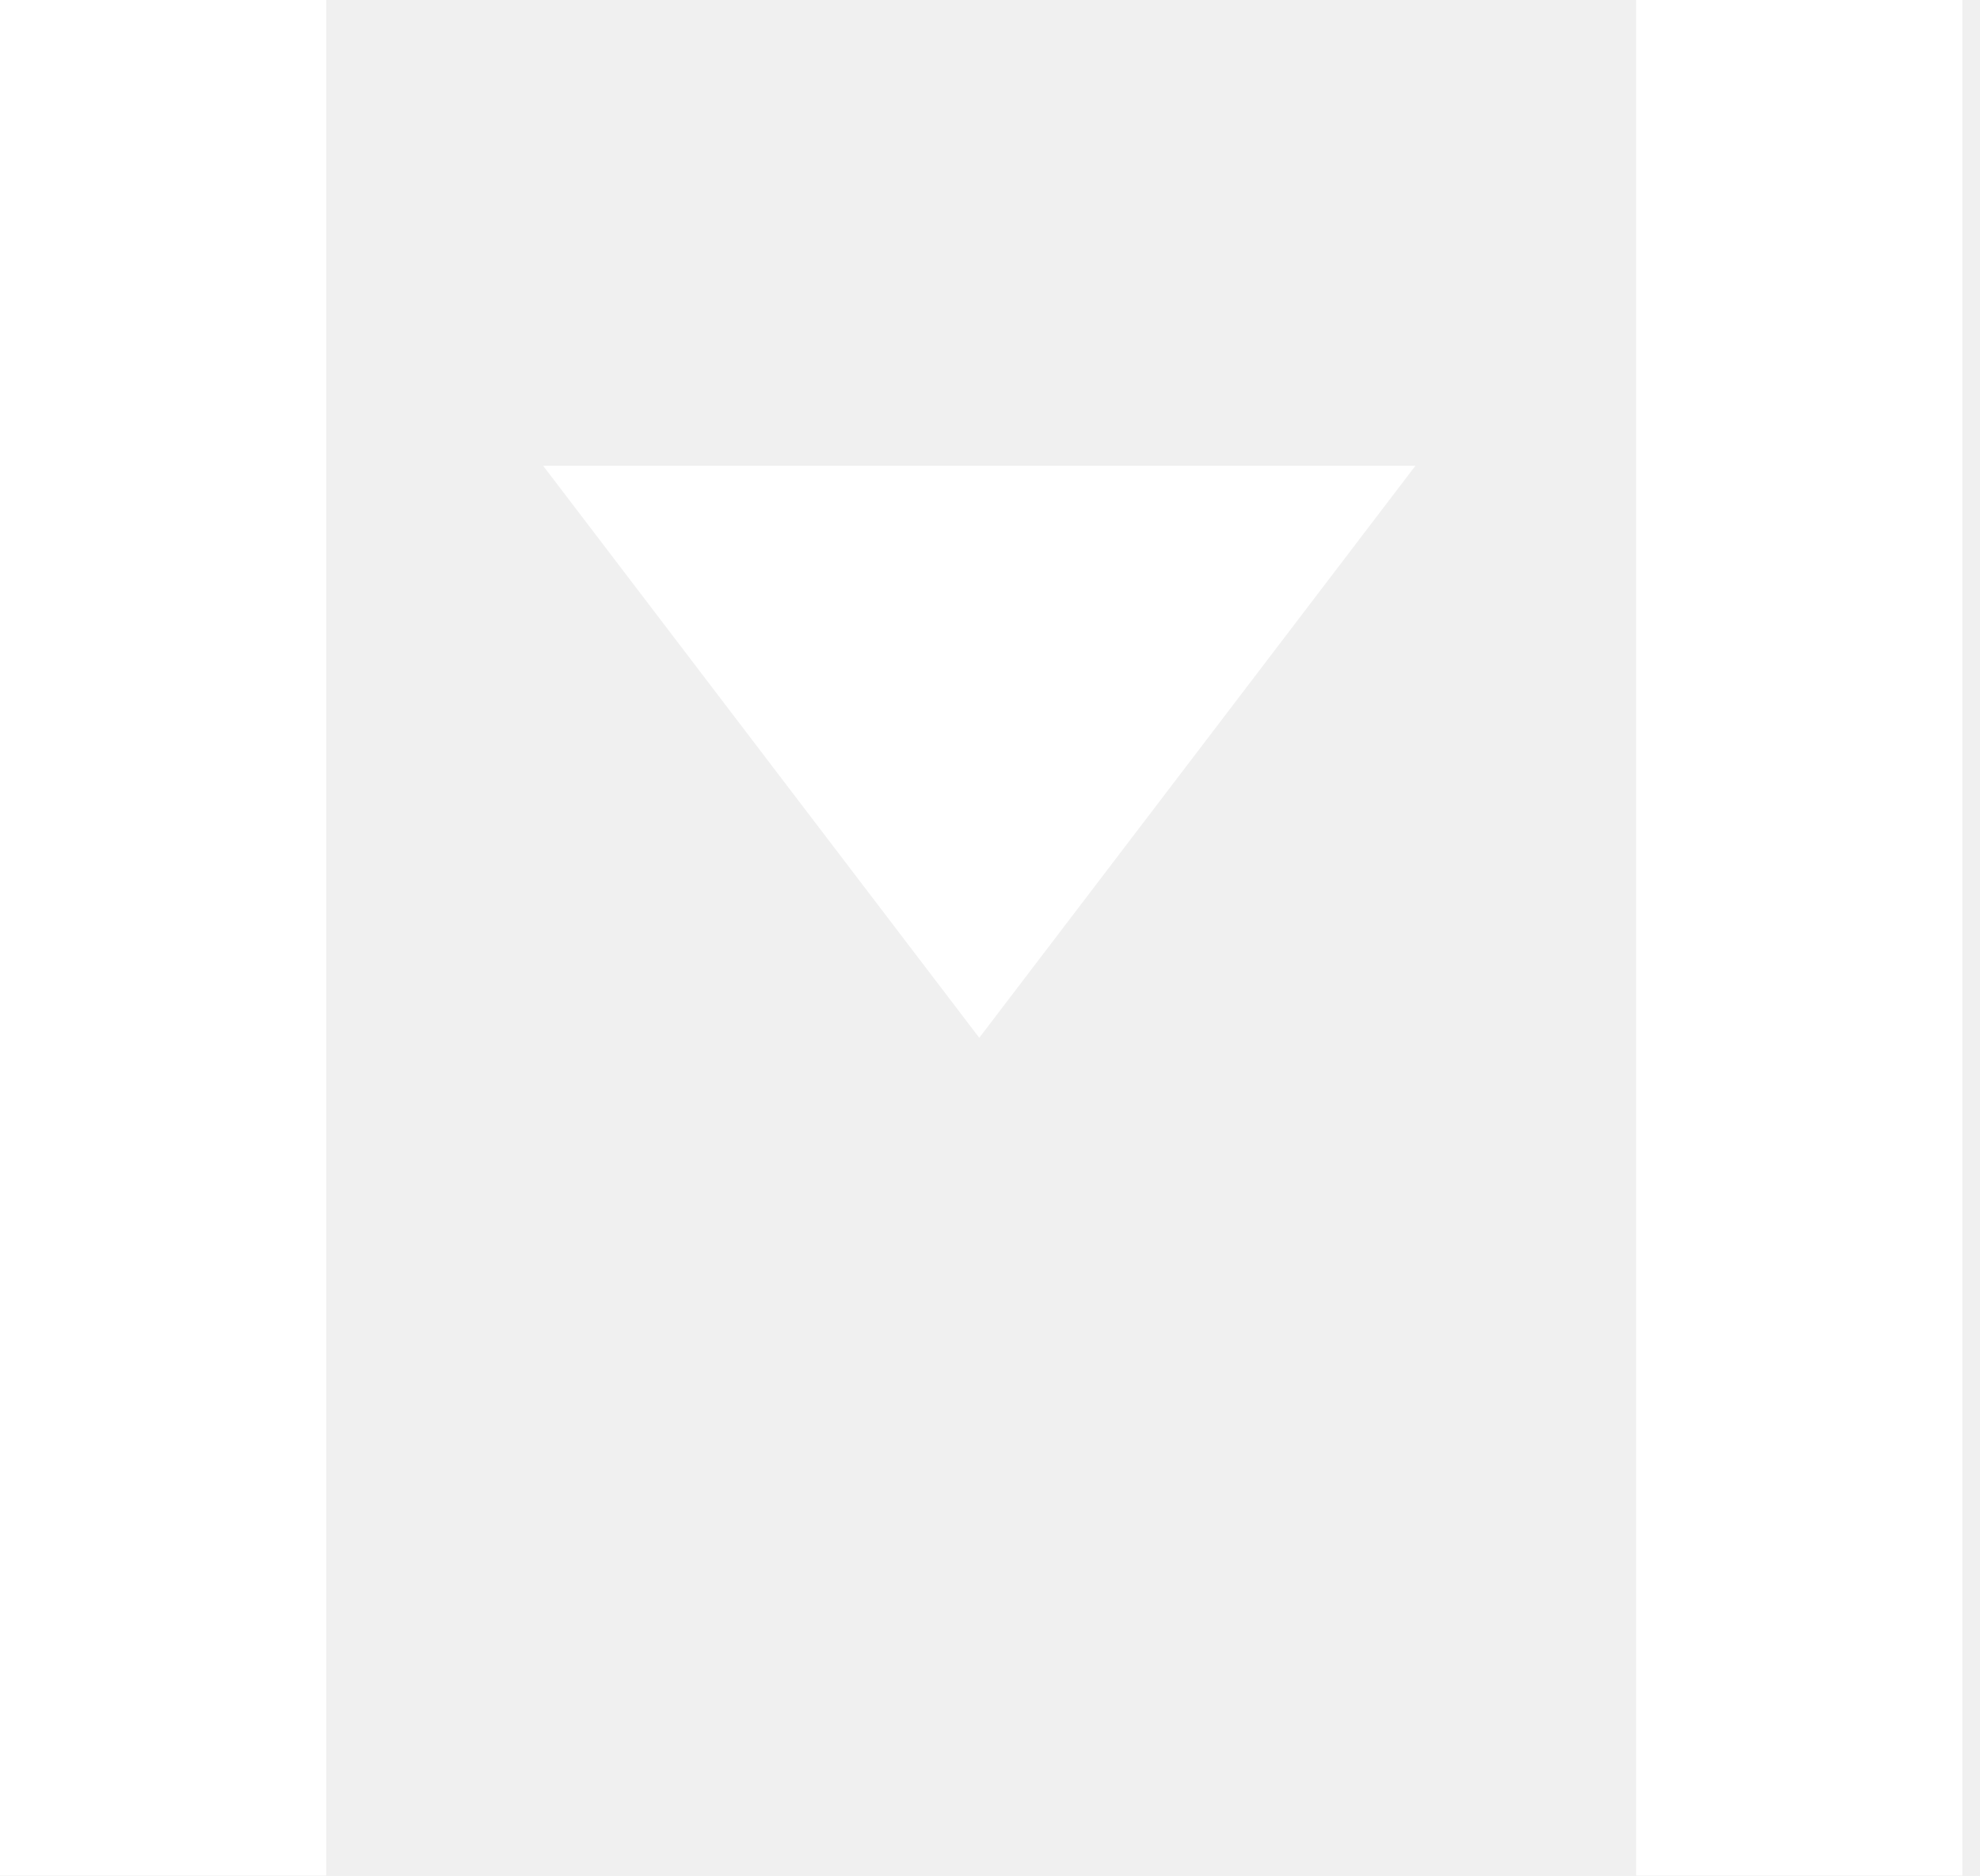
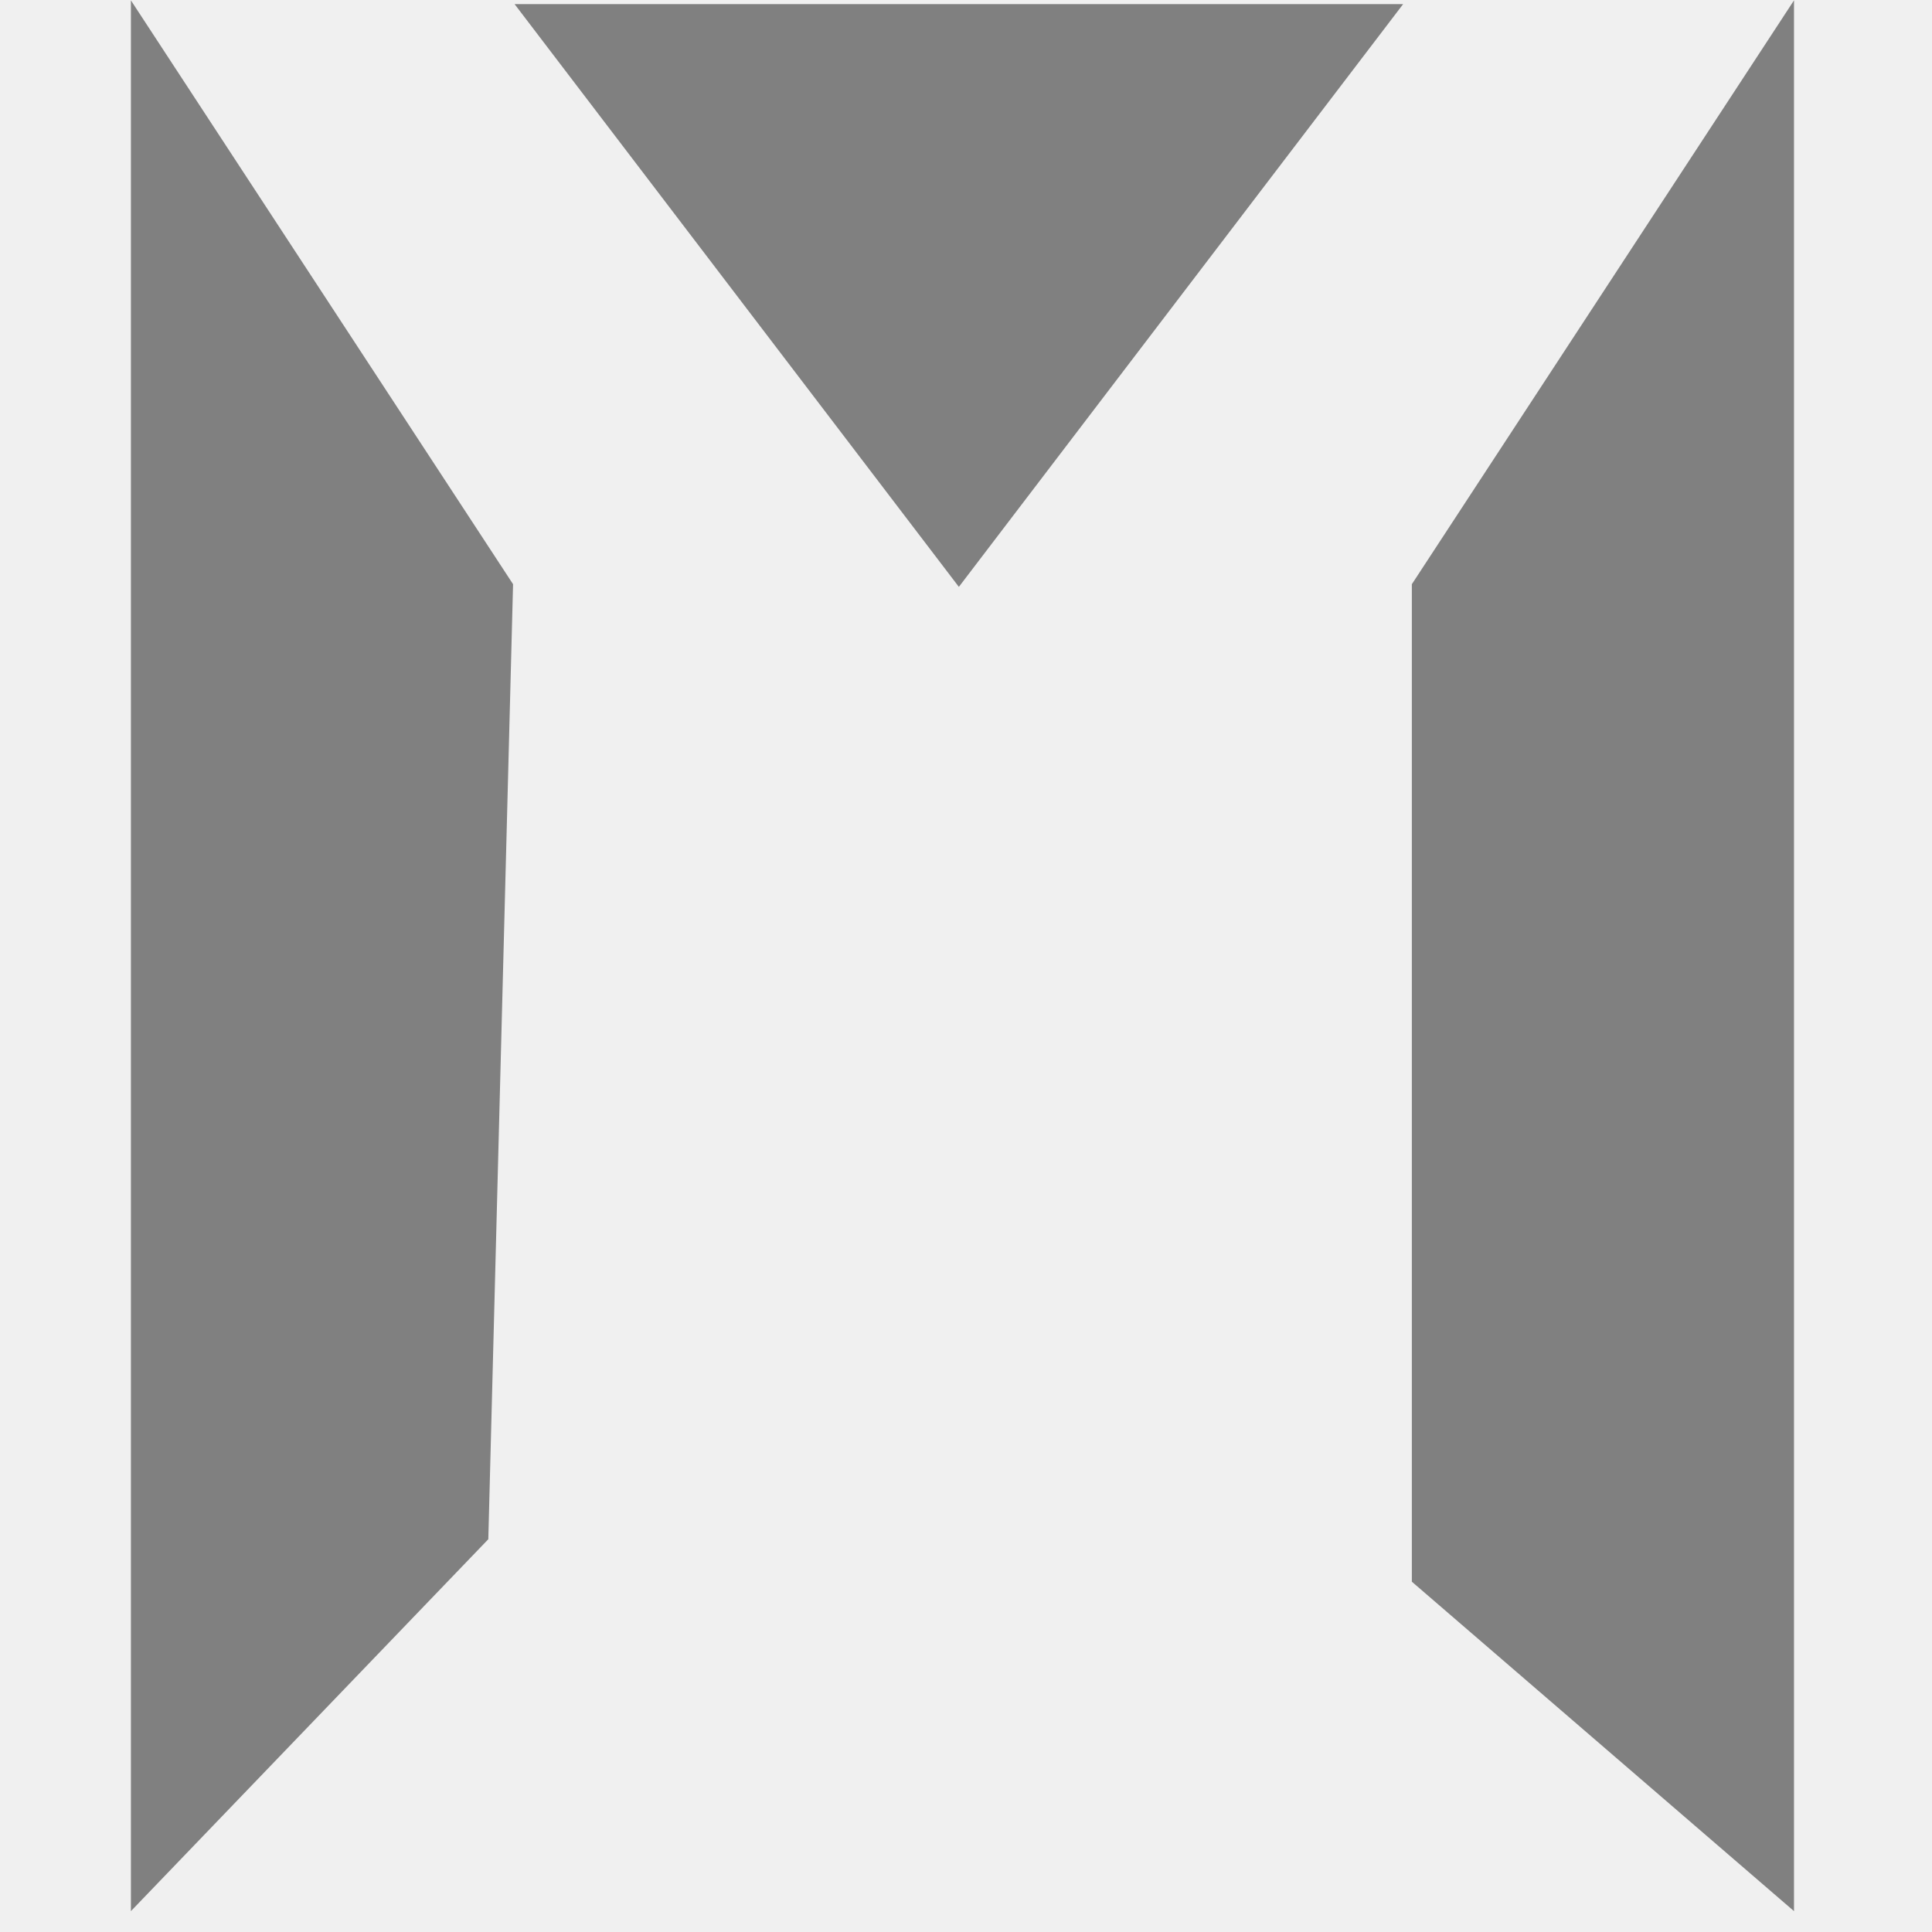
- <svg xmlns="http://www.w3.org/2000/svg" width="95" height="90" viewBox="0 0 95 90" fill="none">
-   <rect width="15.652" height="90" fill="white" />
-   <path d="M78.5 0H94.152V90H78.5V0Z" fill="white" />
-   <path d="M46.985 49.8L26.059 22.35L67.912 22.35L46.985 49.8Z" fill="white" />
+ <svg xmlns="http://www.w3.org/2000/svg" width="30" height="30" viewBox="0 0 79 91" fill="gray">
+   <path className="fill-black dark:fill-gray" d="M0.166 0.017L18.166 27.517L17 72.5L0.166 90.017V0.017Z" fill="gray" />
+   <path className="fill-black dark:fill-gray" d="M78.5 0.017L60.5 27.517V74.5L78.5 90.017V0.017Z" fill="gray" />
+   <path className="fill-black dark:fill-gray" d="M39.164 27.643L18.237 0.193H39.164L60.09 0.193L39.164 27.643Z" fill="gray" />
</svg>
